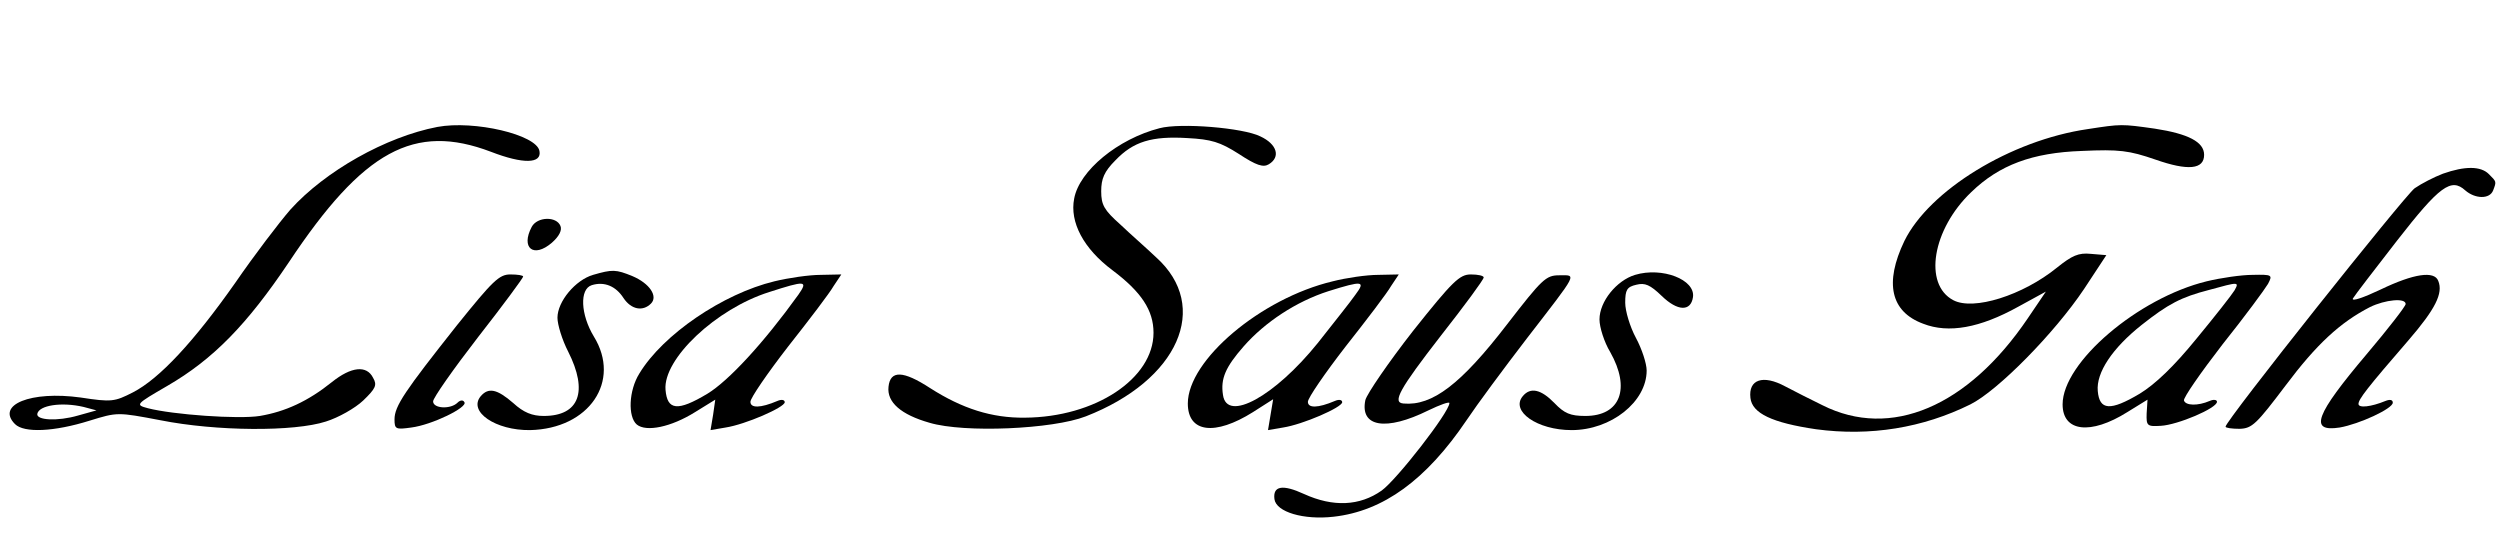
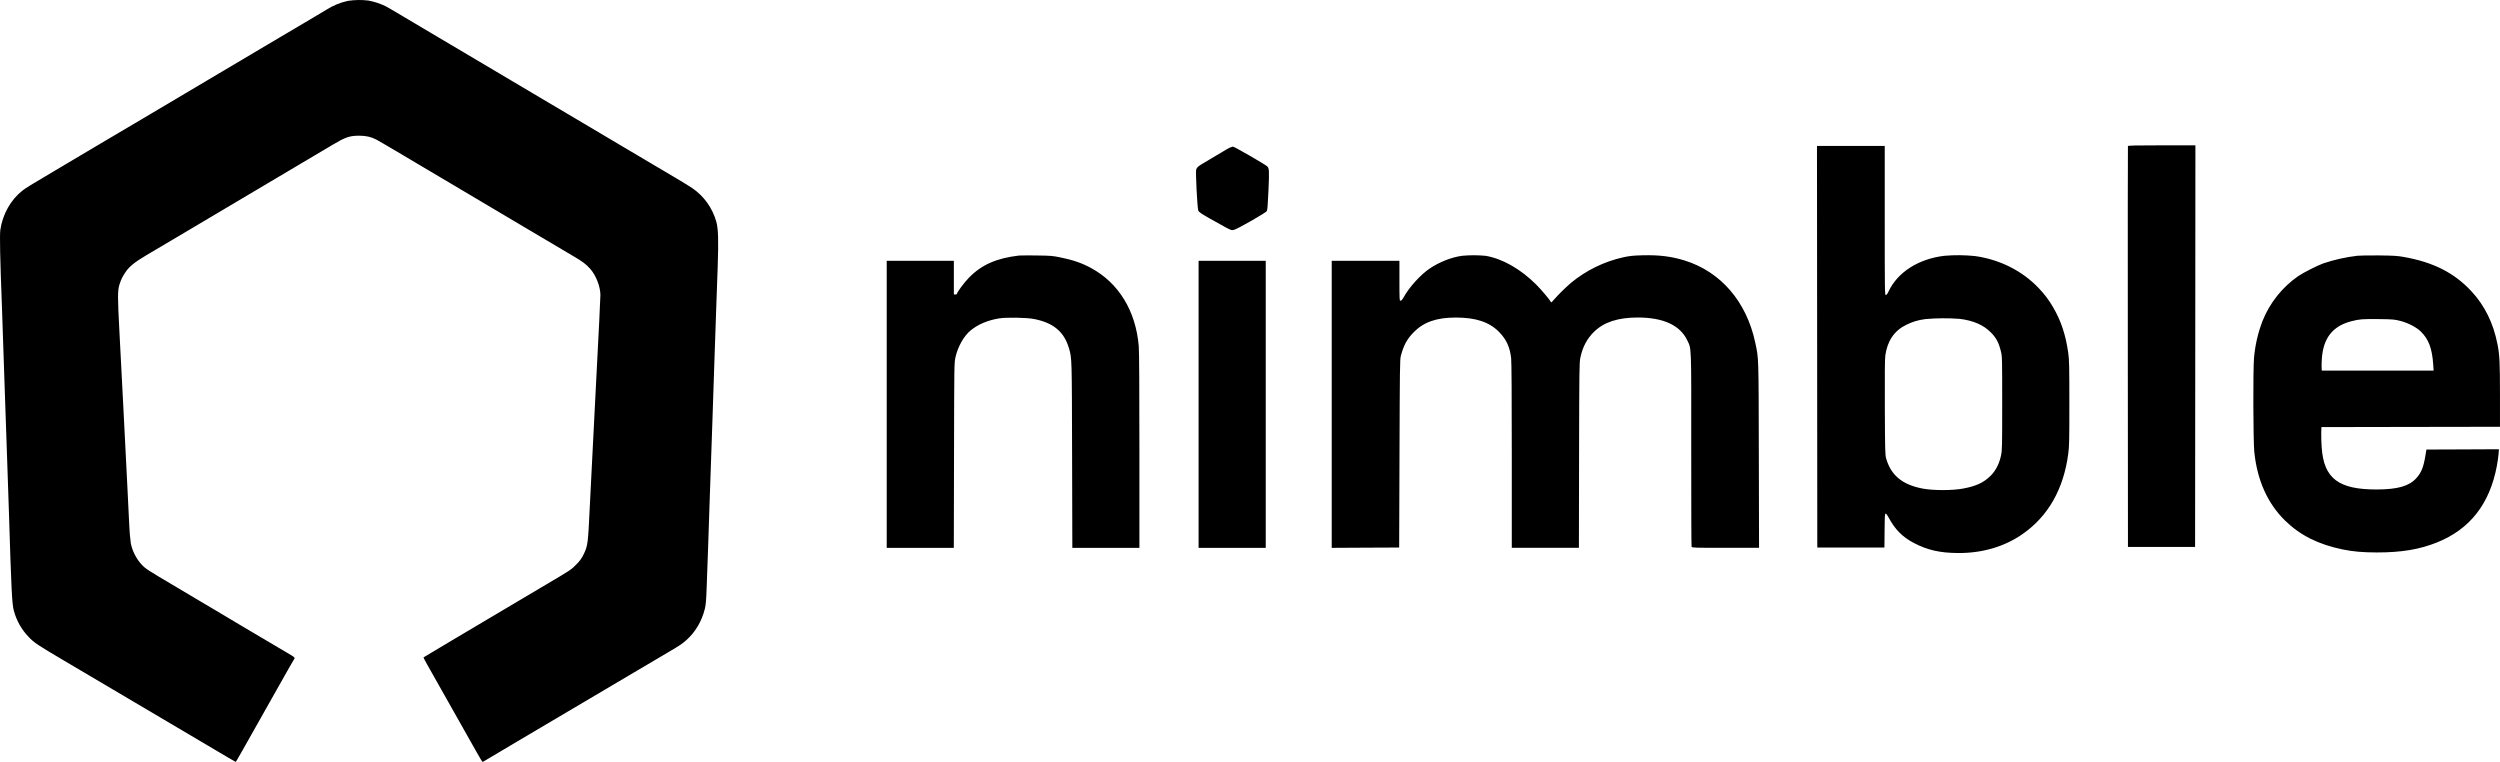
- <svg xmlns="http://www.w3.org/2000/svg" version="1.0" width="583pt" height="125pt" viewBox="0 0 583 125" preserveAspectRatio="xMidYMid meet">
-   <g transform="translate(0,125) scale(0.1,-0.1)" fill="#000000" stroke="none">
-     <path d="M1020 954 c-120 -23 -262 -103 -343 -193 -26 -30 -84 -106 -128 -170 -97 -138 -177 -224 -239 -256 -43 -22 -50 -23 -122 -12 -116 16 -198 -17 -153 -62 21 -21 91 -18 174 8 65 20 65 20 165 1 131 -26 312 -27 386 -3 29 9 68 31 87 49 29 28 33 36 23 53 -15 30 -51 26 -96 -10 -56 -45 -109 -69 -168 -79 -50 -8 -203 3 -261 18 -30 8 -29 9 45 52 107 62 186 143 284 289 173 260 292 325 471 257 75 -29 119 -28 113 2 -7 38 -152 72 -238 56z m-825 -653 l30 -8 -43 -12 c-48 -14 -98 -11 -95 4 4 20 57 28 108 16z" />
-     <path d="M2704 951 c-97 -25 -187 -99 -199 -164 -11 -55 22 -117 89 -167 68 -51 96 -94 96 -146 0 -107 -136 -197 -300 -198 -77 -1 -146 21 -221 69 -63 41 -93 42 -97 3 -4 -36 29 -65 96 -84 81 -24 287 -15 364 15 216 84 292 256 164 371 -22 21 -61 55 -84 77 -37 33 -44 45 -44 77 0 29 7 46 33 72 42 44 85 57 168 52 56 -3 76 -9 120 -37 41 -27 57 -32 70 -24 28 17 19 47 -20 65 -40 20 -186 32 -235 19z" />
-     <path d="M4869 949 c-180 -26 -370 -143 -428 -261 -47 -98 -32 -165 44 -193 59 -23 132 -10 222 40 l64 35 -42 -62 c-140 -207 -320 -283 -479 -203 -25 12 -64 32 -87 44 -52 28 -86 16 -81 -27 4 -36 51 -58 153 -73 126 -17 249 3 360 58 64 32 196 166 265 269 l52 79 -36 3 c-29 3 -44 -4 -79 -32 -80 -65 -195 -101 -242 -76 -70 37 -49 165 42 252 65 63 142 92 258 96 87 4 110 1 171 -20 77 -27 114 -23 114 11 0 30 -37 49 -115 61 -78 11 -78 11 -156 -1z" />
-     <path d="M5697 845 c-21 -8 -50 -23 -66 -34 -24 -18 -441 -542 -441 -556 0 -3 15 -5 33 -5 29 1 39 11 107 101 72 96 127 147 197 183 35 17 83 22 83 7 0 -5 -41 -58 -91 -117 -120 -142 -135 -182 -63 -171 46 8 124 44 124 58 0 7 -7 8 -17 4 -34 -14 -63 -17 -63 -7 0 11 20 37 117 149 62 72 81 109 69 138 -9 24 -57 17 -134 -20 -40 -19 -69 -29 -65 -21 4 7 51 68 103 135 99 127 126 147 159 117 23 -20 57 -21 65 0 8 21 8 20 -10 38 -19 19 -56 19 -107 1z" />
-     <path d="M1240 721 c-26 -49 4 -74 47 -37 17 15 24 29 20 39 -9 23 -54 22 -67 -2z" />
-     <path d="M1383 609 c-41 -12 -83 -62 -83 -100 0 -16 11 -52 25 -79 47 -93 26 -150 -57 -150 -27 0 -47 8 -71 30 -38 33 -58 37 -76 16 -30 -36 35 -80 115 -79 138 3 213 114 149 218 -31 51 -34 111 -5 120 29 9 56 -2 74 -30 18 -27 45 -32 64 -13 17 17 -3 47 -43 64 -39 16 -47 16 -92 3z" />
-     <path d="M3813 609 c-43 -13 -83 -62 -83 -104 0 -18 11 -53 25 -76 48 -85 24 -149 -58 -149 -35 0 -49 6 -72 30 -31 32 -56 38 -74 16 -29 -35 34 -79 114 -79 92 0 175 66 175 139 0 16 -11 50 -25 76 -14 26 -25 63 -25 82 0 30 4 37 26 42 20 5 32 0 59 -26 37 -36 68 -37 73 -3 6 41 -72 71 -135 52z" />
-     <path d="M1066 492 c-122 -154 -146 -189 -146 -220 0 -23 3 -24 39 -19 48 6 132 47 124 59 -3 6 -10 5 -16 -1 -16 -16 -57 -14 -57 3 0 8 47 75 105 150 58 74 105 138 105 141 0 3 -13 5 -30 5 -26 0 -41 -15 -124 -118z" />
-     <path d="M1806 594 c-120 -29 -260 -124 -315 -215 -25 -40 -27 -101 -6 -119 22 -18 80 -6 136 29 l47 29 -5 -35 -6 -36 35 6 c46 7 138 47 138 59 0 6 -8 7 -17 3 -40 -17 -63 -17 -63 -2 0 9 40 67 88 129 49 62 97 125 106 141 l18 27 -48 -1 c-27 0 -75 -7 -108 -15z m56 -31 c-82 -114 -163 -201 -212 -231 -70 -42 -94 -39 -98 9 -6 72 118 189 242 228 84 27 91 27 68 -6z" />
-     <path d="M3108 594 c-168 -40 -338 -184 -338 -285 0 -68 63 -76 152 -20 l47 30 -6 -36 -6 -36 35 6 c46 7 138 47 138 59 0 6 -8 7 -17 3 -40 -17 -63 -17 -63 -2 0 9 40 67 88 129 49 62 97 125 106 141 l18 27 -48 -1 c-27 0 -75 -7 -106 -15z m53 -31 c-11 -16 -51 -66 -88 -113 -100 -124 -212 -186 -221 -121 -6 38 6 65 48 113 50 57 123 105 198 129 80 25 87 24 63 -8z" />
-     <path d="M3295 478 c-57 -73 -107 -146 -111 -161 -13 -63 48 -73 147 -24 27 13 49 21 49 17 0 -21 -123 -179 -158 -204 -51 -36 -113 -39 -181 -8 -50 23 -73 19 -69 -12 4 -30 68 -49 138 -41 116 13 216 86 310 225 24 36 87 121 140 190 122 158 117 148 76 148 -31 0 -40 -9 -122 -115 -107 -139 -174 -190 -241 -184 -27 2 -10 33 87 158 55 70 100 131 100 136 0 4 -13 7 -30 7 -26 0 -42 -15 -135 -132z" />
-     <path d="M5146 594 c-160 -39 -336 -189 -336 -287 0 -64 65 -72 151 -18 l47 29 -2 -32 c-1 -29 1 -31 33 -29 39 2 131 41 131 56 0 5 -8 6 -17 2 -28 -12 -56 -11 -60 1 -2 6 39 65 90 131 52 65 99 129 106 141 11 21 10 22 -36 21 -26 0 -74 -7 -107 -15z m65 -21 c-6 -10 -46 -61 -89 -113 -52 -64 -96 -106 -132 -128 -69 -41 -94 -39 -98 6 -4 43 34 100 102 154 62 49 92 65 158 82 69 19 70 19 59 -1z" />
-   </g>
+ <svg xmlns="http://www.w3.org/2000/svg" height="32" width="105" fill="none" viewBox="0 0 105 32">
+   <path fill="currentColor" fill-rule="evenodd" d="M14.617.036a2.712 2.712 0 0 0-.897.366c-.099.06-.416.25-.705.42-.636.374-1.395.823-1.795 1.062a675.556 675.556 0 0 1-2.5 1.482l-.973.577L5.914 5.03c-.604.358-1.052.623-1.949 1.152-.373.22-.771.457-.884.525l-.795.472c-1.009.596-1.2.714-1.346.828C.452 8.39.11 9 .014 9.653c-.031.217-.011 1.192.068 3.252.02.534.049 1.371.063 1.861.015.49.044 1.34.064 1.888.02.547.043 1.226.052 1.507.008.28.032.965.052 1.52.02.555.048 1.38.062 1.835.1 3.275.13 3.863.208 4.141.117.42.318.776.61 1.083.244.258.364.338 1.49 1.002 1.143.674 1.405.829 2.705 1.598a1405.637 1405.637 0 0 0 3.025 1.787C9.496 31.77 9.89 32 9.898 32c.016 0 .102-.152 1.847-3.25.32-.57.593-1.047.606-1.06.047-.05.02-.09-.112-.167-.124-.072-.323-.19-1.339-.792-.212-.125-.54-.32-.73-.431-.191-.112-.399-.236-.462-.276-.064-.04-.38-.229-.705-.42a140.82 140.82 0 0 1-.795-.471l-.795-.473c-1.261-.745-1.3-.77-1.48-.966a1.887 1.887 0 0 1-.44-.88A9.061 9.061 0 0 1 5.426 22c-.014-.332-.049-1.04-.077-1.573-.048-.927-.139-2.706-.167-3.29-.031-.636-.118-2.312-.169-3.263-.074-1.378-.074-1.676.001-1.913.074-.232.133-.352.275-.557.153-.22.377-.399.867-.69a927.4 927.4 0 0 1 1.68-.994 446.709 446.709 0 0 1 1.589-.943l.743-.441a1041.012 1041.012 0 0 0 3.807-2.258c.527-.315.707-.377 1.103-.379.29 0 .512.049.73.165.079.04.476.273.885.515a11943.982 11943.982 0 0 0 2.724 1.615l.788.468.788.467 1.378.817 1.718 1.017c.378.221.517.326.697.525.243.269.43.748.431 1.103 0 .08-.022.583-.05 1.116A1218.407 1218.407 0 0 0 25 16.772a1333.924 1333.924 0 0 0-.167 3.276l-.063 1.258c-.072 1.524-.083 1.613-.25 1.962a1.407 1.407 0 0 1-.314.438c-.214.22-.212.22-1.244.83l-1.128.669a610.889 610.889 0 0 1-2 1.186l-.884.524c-.642.38-1.148.683-1.163.696-.005.005.06.13.143.279l2.094 3.71c.124.22.232.4.242.4.01 0 .058-.026.107-.056.083-.053.619-.37 1.384-.822a3676.109 3676.109 0 0 0 5.012-2.962l1.308-.772c.488-.289.557-.334.74-.494.384-.337.659-.8.788-1.329.04-.162.056-.363.075-.89l.063-1.757c.022-.591.05-1.458.064-1.927.014-.468.037-1.146.052-1.507.014-.36.043-1.192.064-1.848.02-.655.055-1.7.077-2.32l.076-2.214.067-1.9c.04-1.136.024-1.61-.063-1.908a2.542 2.542 0 0 0-1-1.39c-.115-.078-.44-.277-.721-.443a384.979 384.979 0 0 1-2.205-1.305 730.14 730.14 0 0 0-1.666-.988 535.172 535.172 0 0 0-1.475-.873 536.276 536.276 0 0 0-1.769-1.049 1044.878 1044.878 0 0 0-2.807-1.663 281.57 281.57 0 0 0-.82-.486 338.15 338.15 0 0 1-.953-.566c-.2-.12-.419-.245-.487-.28a2.952 2.952 0 0 0-.7-.227 3.14 3.14 0 0 0-.86.012Zm74.756 6.1c-.006.018-.009 3.813-.005 8.434l.006 8.4h2.82l.007-8.433.006-8.433h-1.41c-1.106 0-1.414.007-1.424.032ZM76.32 14.563l.006 8.434h2.82l.007-.716c.006-.642.011-.716.048-.708.023.004.075.072.115.15.262.502.59.835 1.063 1.08.58.303 1.097.42 1.87.424 1 .006 1.93-.265 2.678-.782 1.091-.752 1.746-1.897 1.941-3.398.04-.305.046-.571.045-2.118 0-1.53-.006-1.813-.044-2.088-.107-.775-.311-1.387-.652-1.959a3.972 3.972 0 0 0-.583-.772c-.689-.731-1.638-1.21-2.68-1.355a6.83 6.83 0 0 0-1.287-.012c-1.094.128-1.978.696-2.355 1.513-.04.086-.08.137-.108.137-.043.001-.045-.165-.045-3.13V6.13h-2.846l.007 8.433ZM51.522 6.27a206.545 206.545 0 0 0-1 .595c-.2.12-.243.157-.282.253-.033.08.047 1.62.088 1.725.026.064.114.125.478.332.246.14.553.31.683.38.232.121.24.124.352.093.154-.042 1.316-.707 1.363-.78.028-.045.045-.253.072-.88.037-.854.032-.93-.065-1.01-.125-.103-1.376-.822-1.431-.822a.868.868 0 0 0-.258.114Zm-8.717 4.462c-.959.112-1.583.389-2.116.938-.202.208-.499.61-.499.676 0 .012-.029.022-.064.022h-.064v-1.415h-2.82V23.01H40.06l.009-3.886c.008-3.846.008-3.888.062-4.125.099-.439.35-.884.629-1.116.306-.254.707-.426 1.184-.508.311-.053 1.164-.04 1.49.024.812.16 1.259.535 1.462 1.227.124.425.122.36.132 4.485l.01 3.899h2.817v-4.078c0-2.697-.009-4.186-.027-4.397-.128-1.479-.838-2.643-1.998-3.275-.39-.213-.758-.34-1.318-.454-.298-.061-.407-.07-.976-.076a14.33 14.33 0 0 0-.731.002Zm18.594.013c-.435.058-.956.264-1.362.54-.38.259-.852.781-1.08 1.194-.055.102-.099.151-.131.151-.047 0-.05-.031-.05-.839v-.838H55.932V23.01l1.416-.008 1.417-.006.014-3.945c.012-3.573.017-3.96.056-4.104.122-.454.26-.707.543-.996.418-.425.959-.614 1.762-.614.853 0 1.416.189 1.83.614.298.308.443.624.498 1.089.018.143.027 1.59.027 4.095v3.874h2.819l.007-3.886c.008-3.633.011-3.9.055-4.105.095-.451.281-.8.587-1.095.41-.397 1.004-.588 1.825-.588 1.067.001 1.77.323 2.072.949.185.384.175.108.172 4.597-.002 2.22.005 4.057.014 4.082.016.043.113.046 1.426.046h1.408l-.009-3.9c-.01-4.214-.004-4.032-.148-4.71-.365-1.728-1.451-2.99-2.977-3.461-.549-.17-1.066-.233-1.752-.216-.398.01-.547.026-.816.084a5.257 5.257 0 0 0-2.196 1.073 8 8 0 0 0-.755.749c-.059.075-.075.083-.093.049-.06-.11-.387-.496-.609-.72-.65-.654-1.428-1.097-2.132-1.213a5.23 5.23 0 0 0-.993 0ZM99 10.743a7.024 7.024 0 0 0-1.423.32c-.237.083-.85.395-1.051.533a4.19 4.19 0 0 0-1.496 1.875 5.648 5.648 0 0 0-.362 1.57c-.043.5-.034 3.494.013 3.944.122 1.192.56 2.165 1.297 2.884.628.614 1.388.994 2.404 1.206.44.091.85.127 1.451.128 1.023.001 1.792-.127 2.524-.422 1.383-.556 2.213-1.619 2.512-3.218.03-.159.062-.38.07-.492l.016-.203-1.522.007-1.523.006-.042.252c-.082.493-.171.714-.379.946-.302.338-.785.477-1.669.479-1.606.002-2.218-.464-2.309-1.762a7.627 7.627 0 0 1-.019-.622l.008-.236 3.75-.007 3.749-.006V16.59c0-1.372-.015-1.683-.106-2.14-.176-.887-.535-1.616-1.092-2.215-.719-.774-1.591-1.218-2.827-1.44-.268-.05-.437-.06-1.038-.067-.395-.005-.816.002-.936.014Zm-48.659 6.238v6.029h2.82V10.953h-2.82v6.028Zm31.957-3.59c.583.071 1.009.256 1.322.575.223.226.325.418.416.783.055.224.056.25.056 2.193 0 1.835-.003 1.98-.049 2.189-.075.345-.216.625-.42.834-.296.302-.621.454-1.191.558-.438.08-1.229.08-1.661.001-.867-.16-1.349-.554-1.555-1.276-.04-.142-.045-.345-.053-2.136-.006-1.358 0-2.042.02-2.181.086-.613.38-1.046.876-1.287.277-.135.48-.196.803-.242a8.844 8.844 0 0 1 1.436-.01Zm18.521.088c.329.086.673.266.86.45.323.317.47.709.515 1.368l.018.269h-4.694l-.01-.102a3.592 3.592 0 0 1 .008-.374c.053-.88.448-1.391 1.233-1.596.34-.09.482-.1 1.161-.092.595.007.66.013.909.078Z" clip-rule="evenodd" />
</svg>
